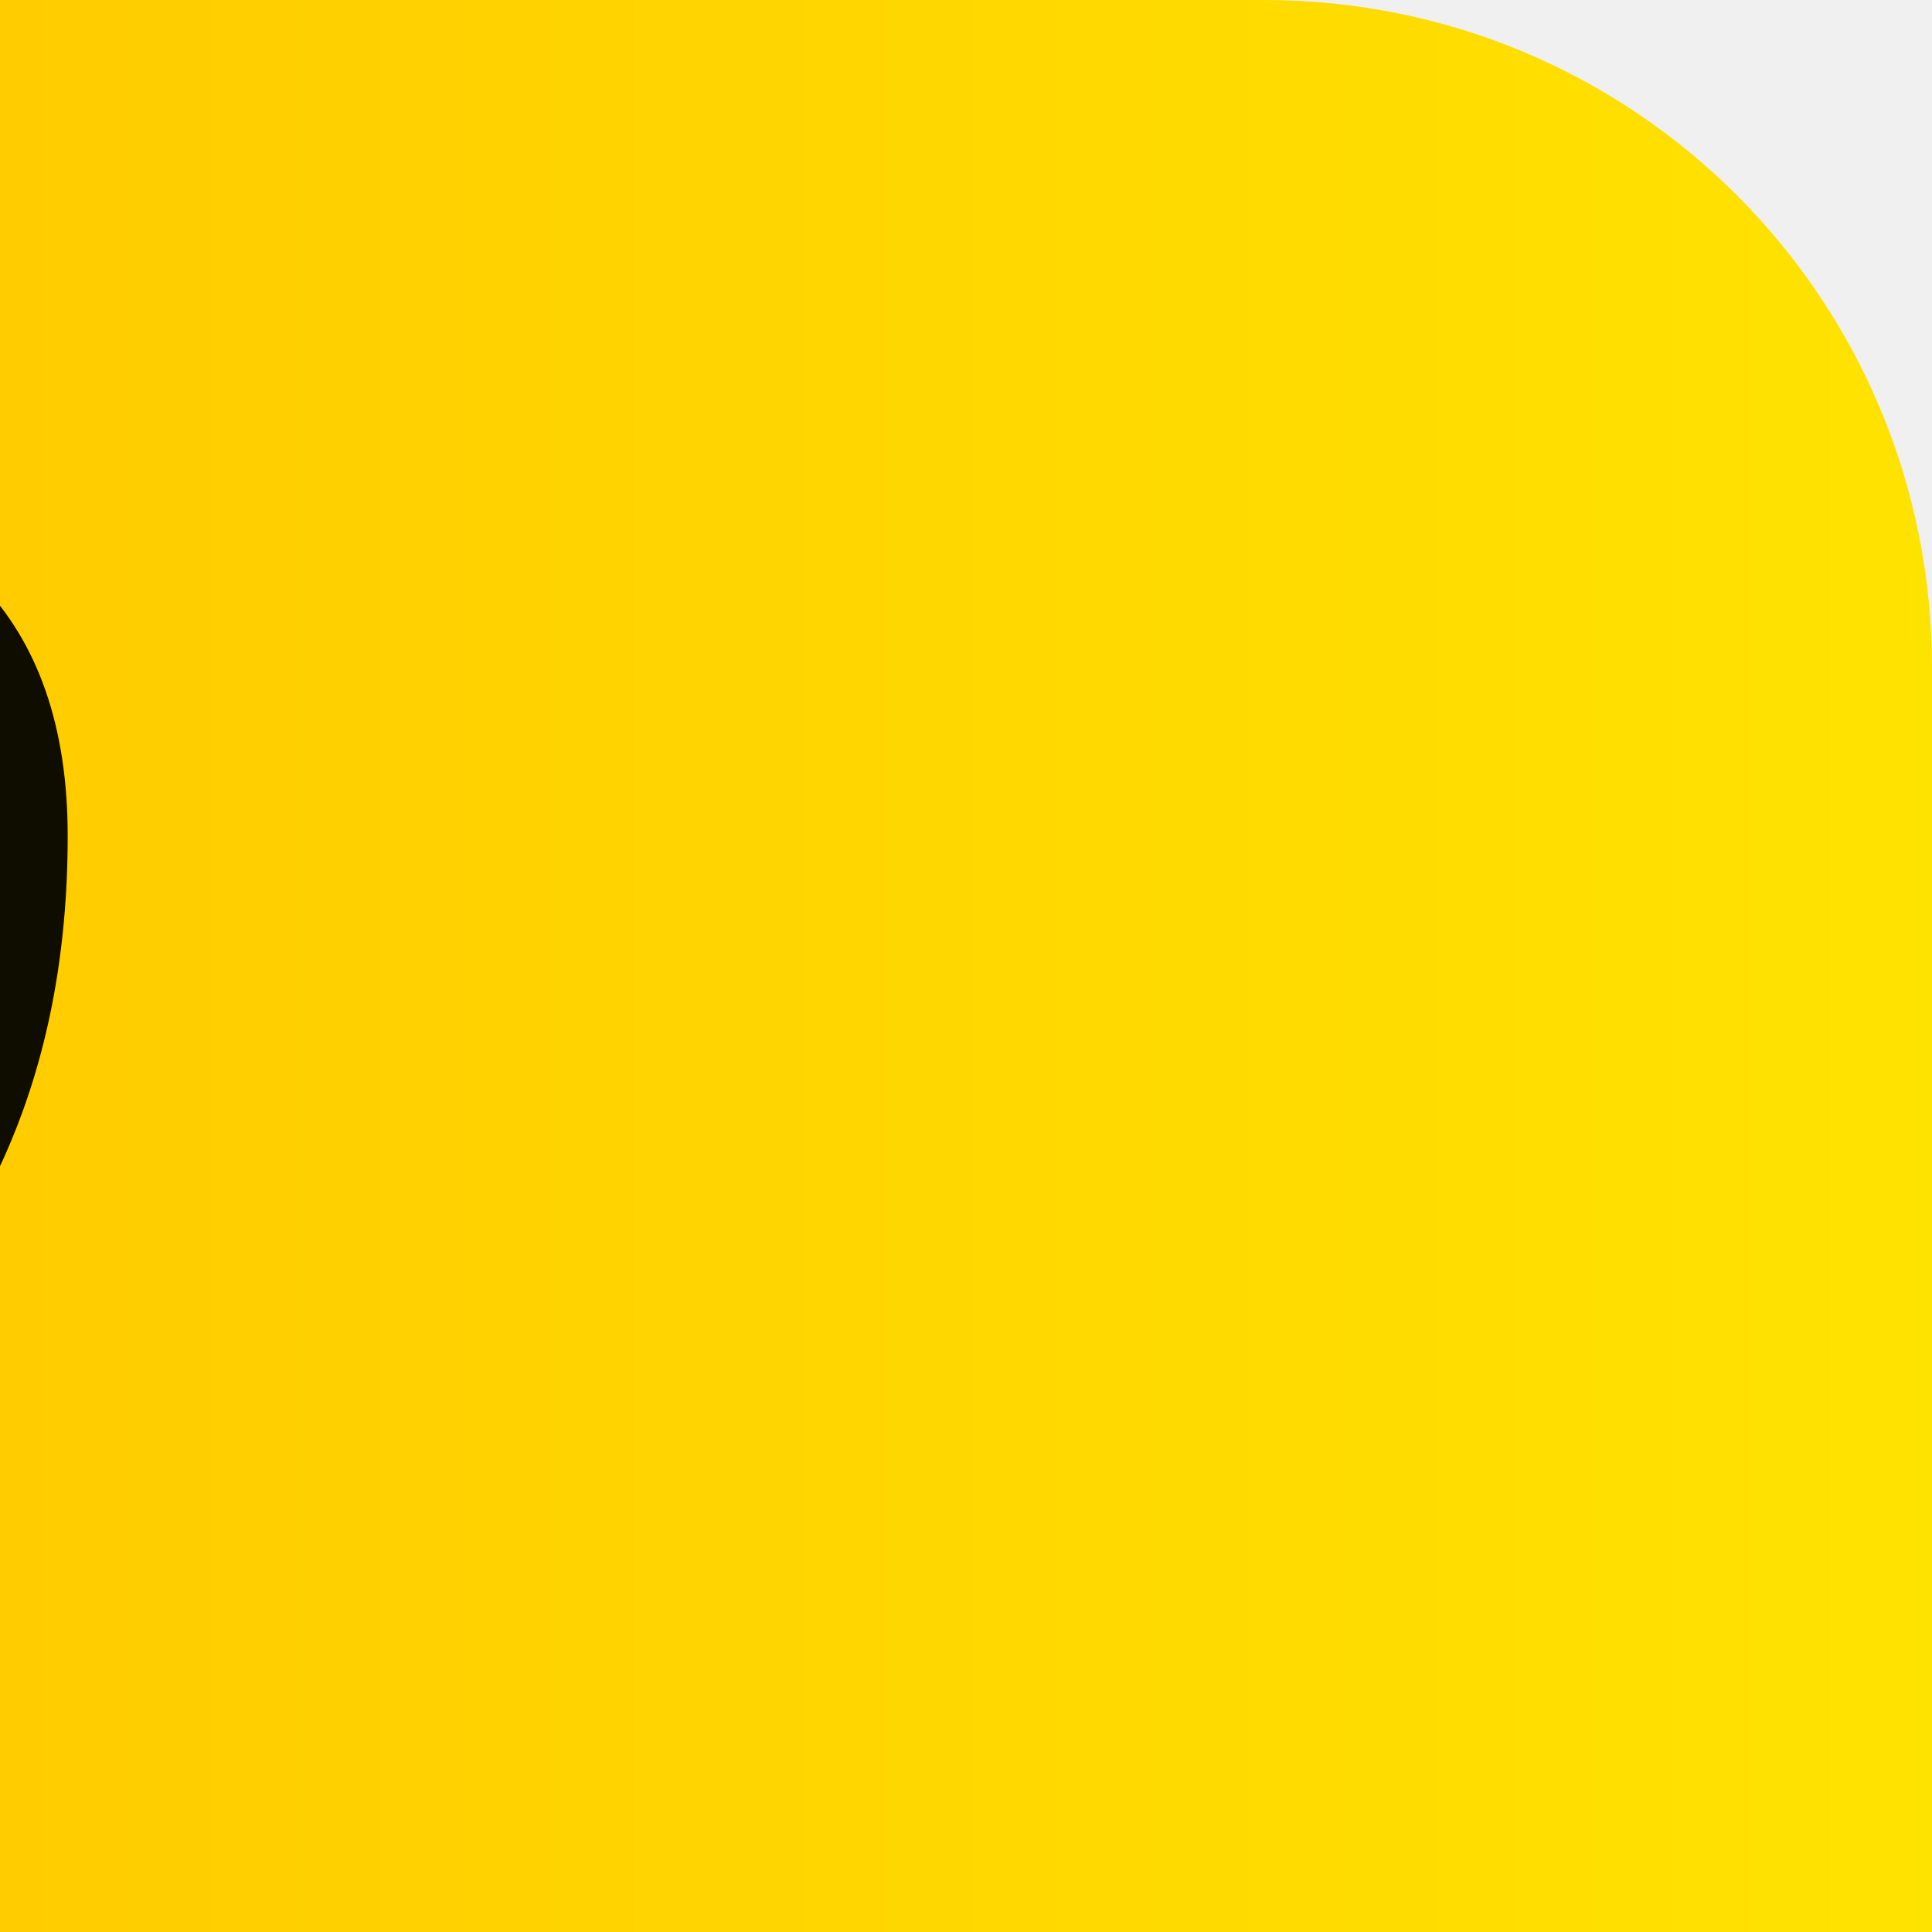
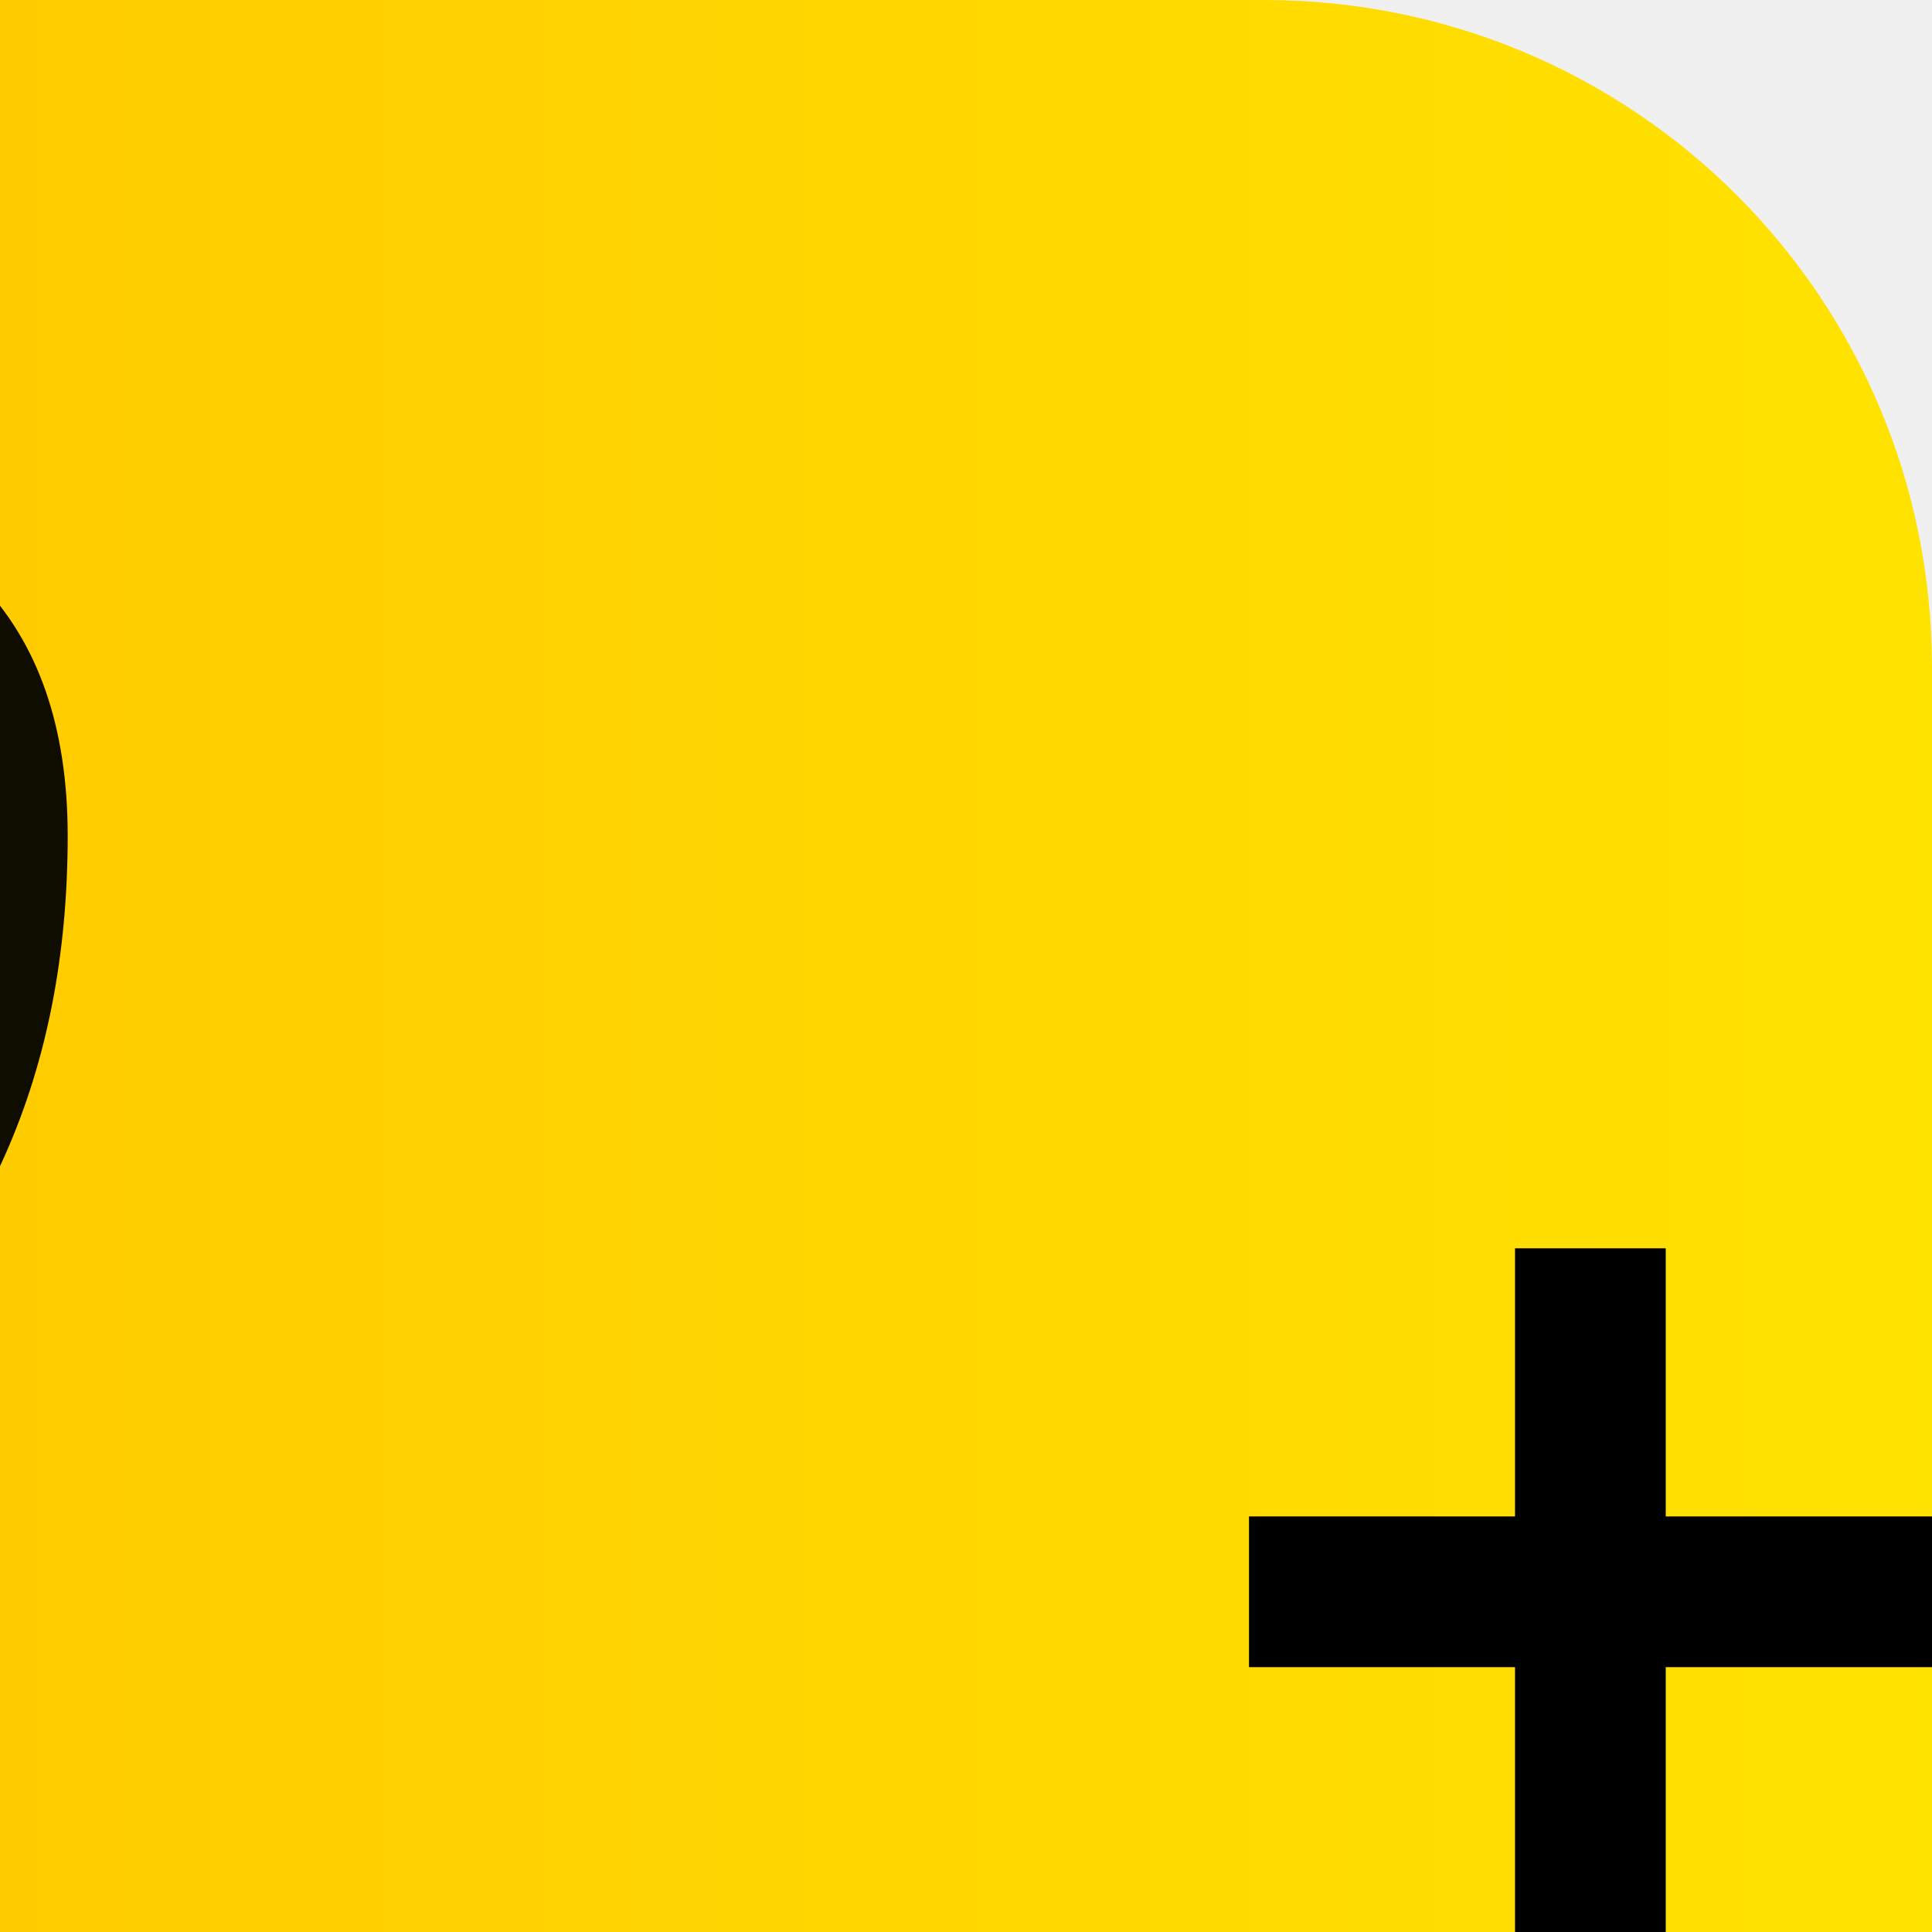
<svg xmlns="http://www.w3.org/2000/svg" xmlns:xlink="http://www.w3.org/1999/xlink" width="128px" height="128px" viewBox="0 0 128 128" version="1.1" id="SVGRoot">
  <defs id="defs3713">
    <linearGradient id="linearGradient890">
      <stop stop-color="#ffcc00" offset="0" id="stop884" style="stop-color:#c09000;stop-opacity:1" />
      <stop stop-color="#ffd900" offset="0.551" id="stop886" style="stop-color:#ffdc01;stop-opacity:1" />
      <stop stop-color="#ffe600" offset="1" id="stop888" />
    </linearGradient>
    <linearGradient id="linearGradient4667">
      <stop id="stop4663" offset="0" style="stop-color:#037851;stop-opacity:1" />
      <stop id="stop4665" offset="1" style="stop-color:#1ad913;stop-opacity:1" />
    </linearGradient>
    <linearGradient id="linearGradient836">
      <stop style="stop-color:#037851;stop-opacity:1" offset="0" id="stop832" />
      <stop style="stop-color:#03f751;stop-opacity:0;" offset="1" id="stop834" />
    </linearGradient>
    <linearGradient id="main_gradient-4-2">
      <stop style="stop-color:#003cff;stop-opacity:1" offset="0" id="stop854" />
      <stop style="stop-color:#3565ff;stop-opacity:1" offset="1" id="stop856" />
    </linearGradient>
    <linearGradient xlink:href="#main_gradient-4-2" id="linearGradient860" x1="0" y1="70" x2="128.25" y2="70" gradientUnits="userSpaceOnUse" />
    <linearGradient xlink:href="#linearGradient870" id="linearGradient4608" gradientUnits="userSpaceOnUse" x1="0" y1="70" x2="144.75" y2="70" />
    <linearGradient xlink:href="#linearGradient836" id="linearGradient838" x1="29.935" y1="68.728" x2="122.88" y2="68.728" gradientUnits="userSpaceOnUse" gradientTransform="translate(0.7057266,16.65625)" />
    <linearGradient xlink:href="#linearGradient4667" id="linearGradient4661" gradientUnits="userSpaceOnUse" gradientTransform="translate(0.5963516,8.880207)" x1="29.935" y1="68.728" x2="120.63" y2="68.728" />
    <filter style="color-interpolation-filters:sRGB;" id="filter4911">
      <feFlood flood-opacity="0.42" flood-color="rgb(0,0,0)" result="flood" id="feFlood4901" />
      <feComposite in="flood" in2="SourceGraphic" operator="in" result="composite1" id="feComposite4903" />
      <feGaussianBlur in="composite1" stdDeviation="3" result="blur" id="feGaussianBlur4905" />
      <feOffset dx="3" dy="3" result="offset" id="feOffset4907" />
      <feComposite in="SourceGraphic" in2="offset" operator="over" result="composite2" id="feComposite4909" />
    </filter>
    <filter style="color-interpolation-filters:sRGB;" id="filter5115">
      <feFlood flood-opacity="0.498" flood-color="rgb(0,0,0)" result="flood" id="feFlood5105" />
      <feComposite in="flood" in2="SourceGraphic" operator="out" result="composite1" id="feComposite5107" />
      <feGaussianBlur in="composite1" stdDeviation="3" result="blur" id="feGaussianBlur5109" />
      <feOffset dx="3" dy="3" result="offset" id="feOffset5111" />
      <feComposite in="offset" in2="SourceGraphic" operator="atop" result="composite2" id="feComposite5113" />
    </filter>
    <filter style="color-interpolation-filters:sRGB;" id="filter5487">
      <feFlood flood-opacity="0.498" flood-color="rgb(0,0,0)" result="flood" id="feFlood5477" />
      <feComposite in="flood" in2="SourceGraphic" operator="in" result="composite1" id="feComposite5479" />
      <feGaussianBlur in="composite1" stdDeviation="2.425" result="blur" id="feGaussianBlur5481" />
      <feOffset dx="3" dy="3" result="offset" id="feOffset5483" />
      <feComposite in="SourceGraphic" in2="offset" operator="over" result="composite2" id="feComposite5485" />
    </filter>
    <linearGradient id="linearGradient870">
      <stop id="stop864" offset="0" stop-color="#ffcc00" />
      <stop id="stop866" offset="0.503" stop-color="#ffd900" />
      <stop stop-color="#ffd900" offset="0.639" id="stop892" style="stop-color:#ffdc00;stop-opacity:1;" />
      <stop id="stop868" offset="1" stop-color="#ffe600" />
    </linearGradient>
  </defs>
  <g id="layer1">
    <g id="g818" style="opacity:1">
      <path style="opacity:1;fill:url(#linearGradient4608);fill-opacity:1.0" d="M 0,0 V 44.25 50 78 83.75 128 h 44.25 10 19.5 10 H 128 V 83.75 78 44.25 C 128,19.735 108.264,0 83.75,0 h -29.5 -10 z" id="path4596" />
      <text xml:space="preserve" style="font-style:italic;font-variant:normal;font-weight:bold;font-stretch:normal;font-size:93.333px;line-height:1.25;font-family:'Open Sans';-inkscape-font-specification:'Open Sans Bold Italic';letter-spacing:0px;word-spacing:0px;opacity:1;fill:#000000;fill-opacity:0.941;" x="60.833" y="94.458" id="text5338">
        <tspan id="tspan5336" x="60.833" y="94.458" style="font-size:85.333px;text-align:center;text-anchor:middle;fill:#000000;fill-opacity:0.941;">O</tspan>
      </text>
+       <text xml:space="preserve" style="font-style:italic;font-variant:normal;font-weight:bold;font-stretch:normal;font-size:93.333px;line-height:1.25;font-family:'Open Sans';-inkscape-font-specification:'Open Sans Bold Italic';letter-spacing:0px;word-spacing:0px;opacity:1;fill:#ffffff;fill-opacity:1;stroke:none" x="78.736" y="138.345" id="text847">
+         <tspan id="tspan845" x="78.736" y="138.345" style="font-style:normal;font-variant:normal;font-weight:bold;font-stretch:normal;font-family:'Open Sans';-inkscape-font-specification:'Open Sans Bold';fill:#000000;fill-opacity:1">+</tspan>
+       </text>
    </g>
  </g>
</svg>
